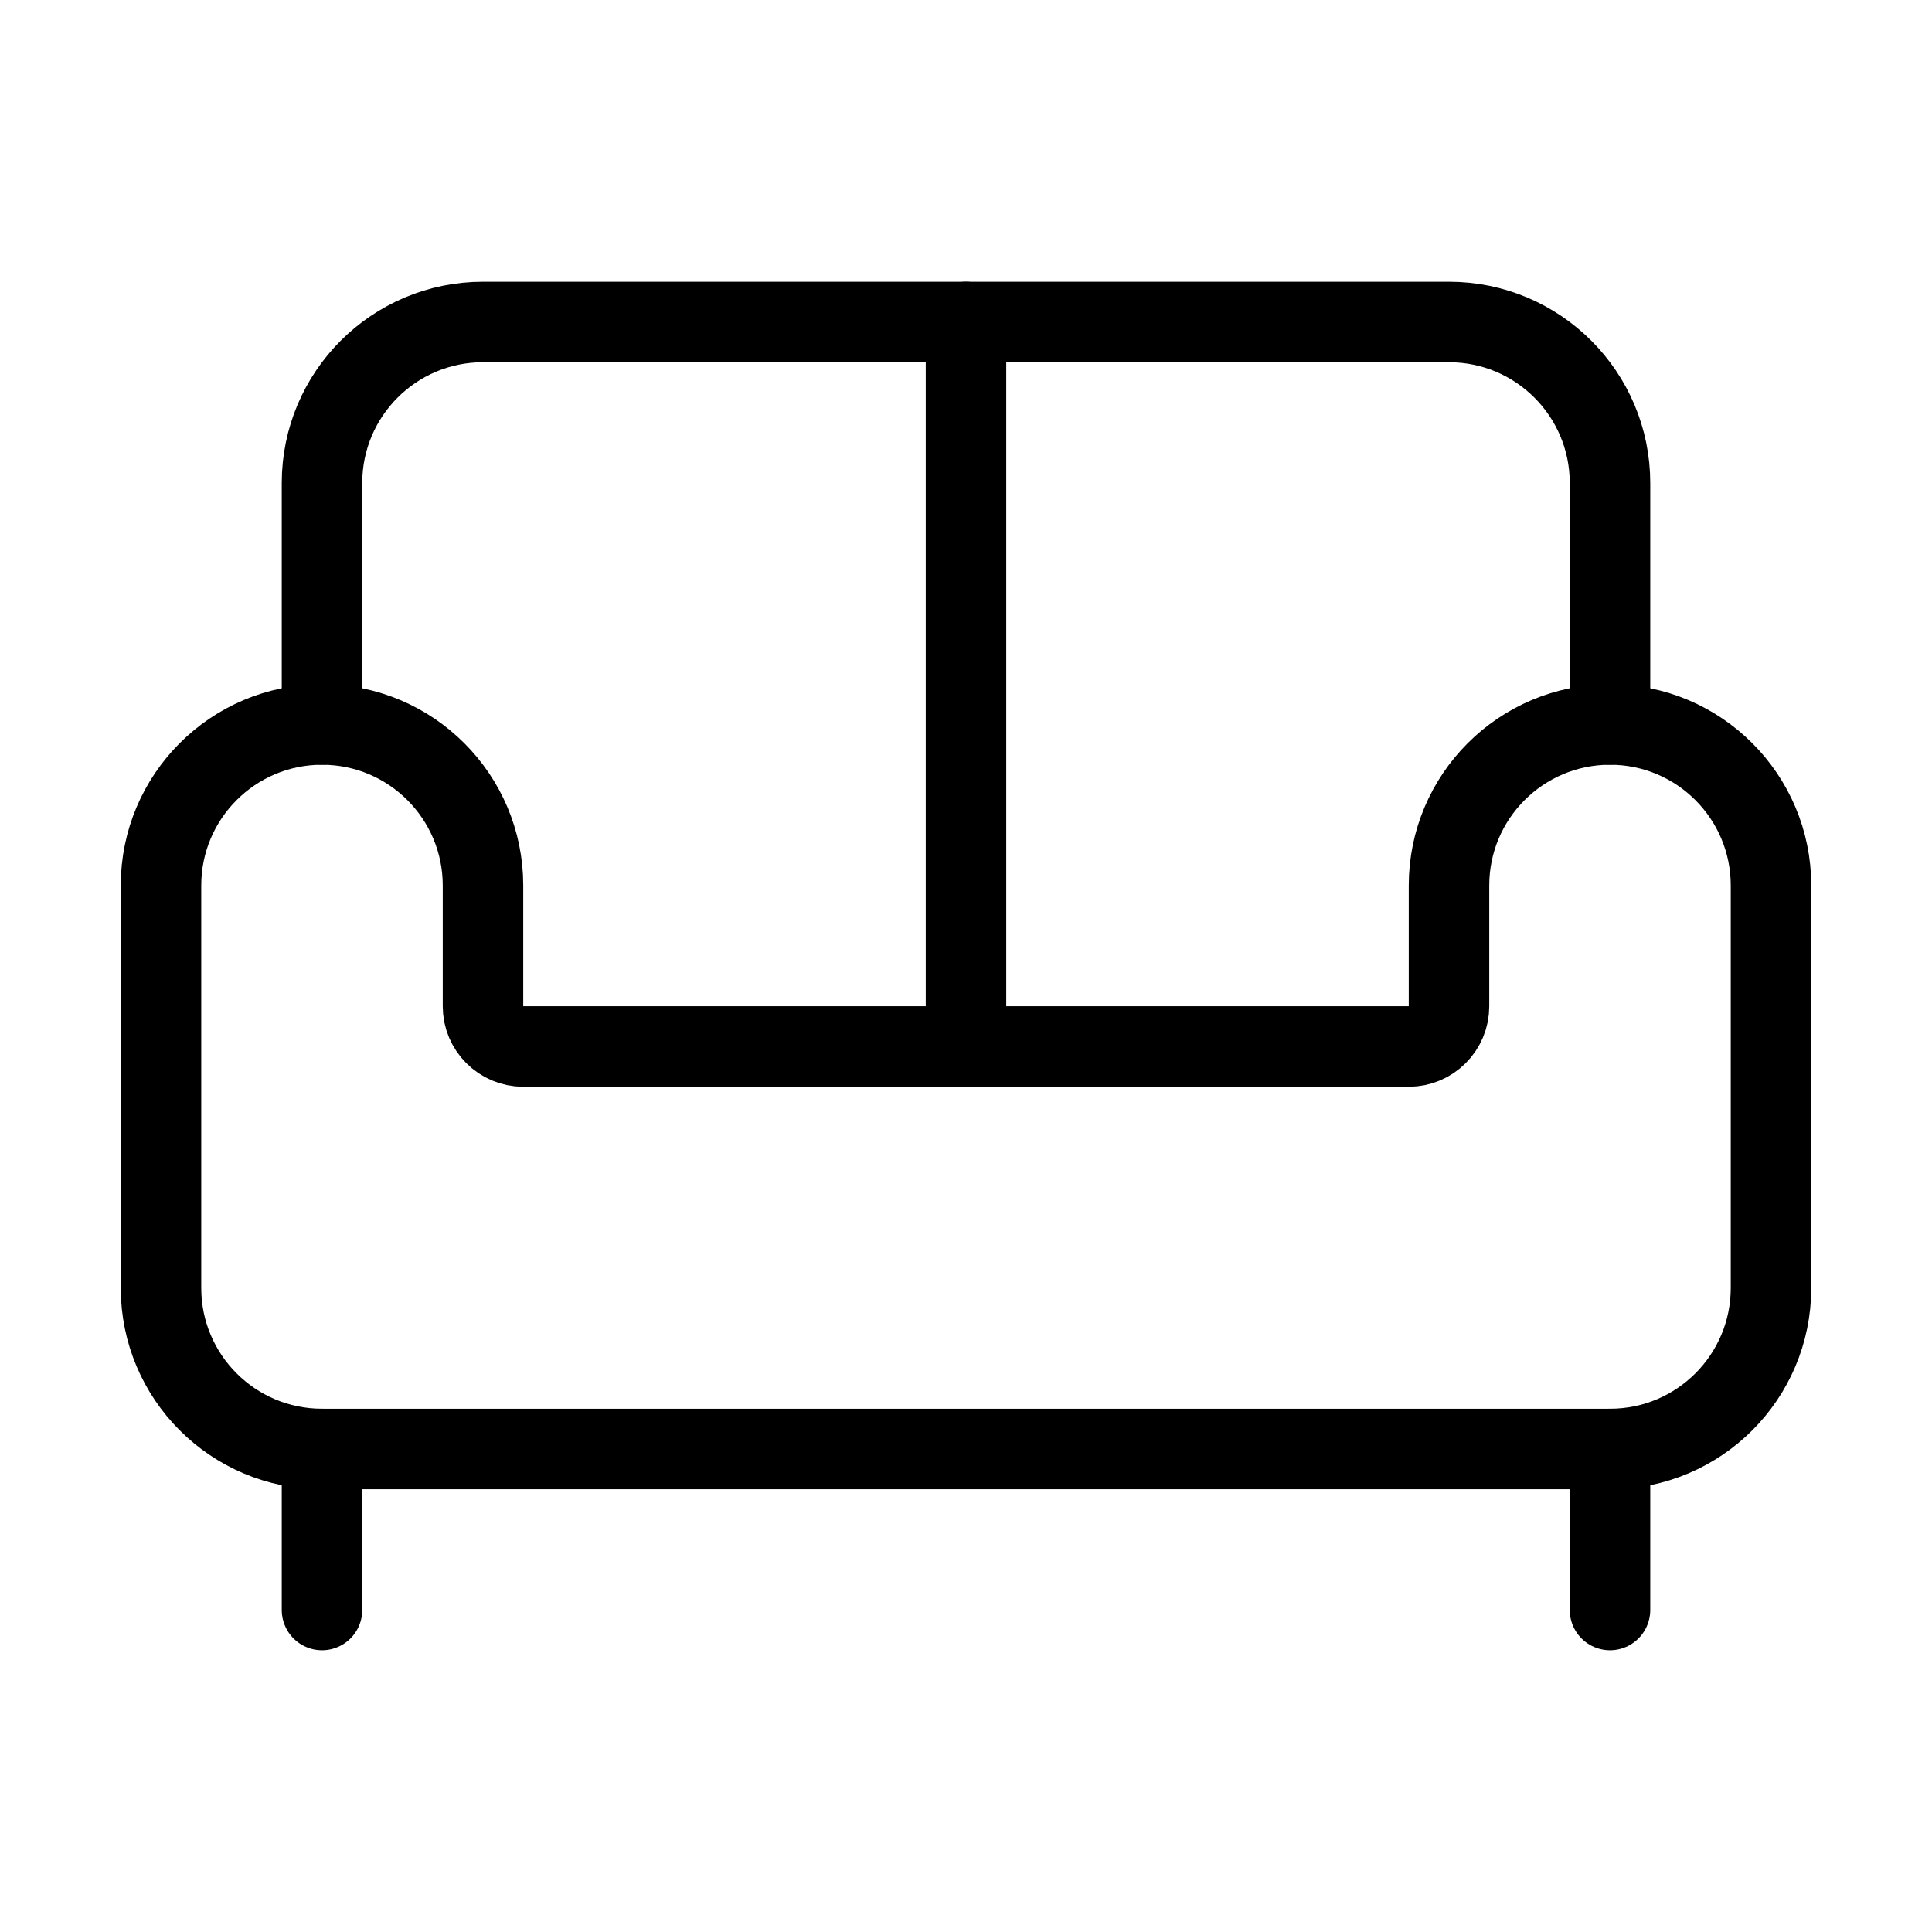
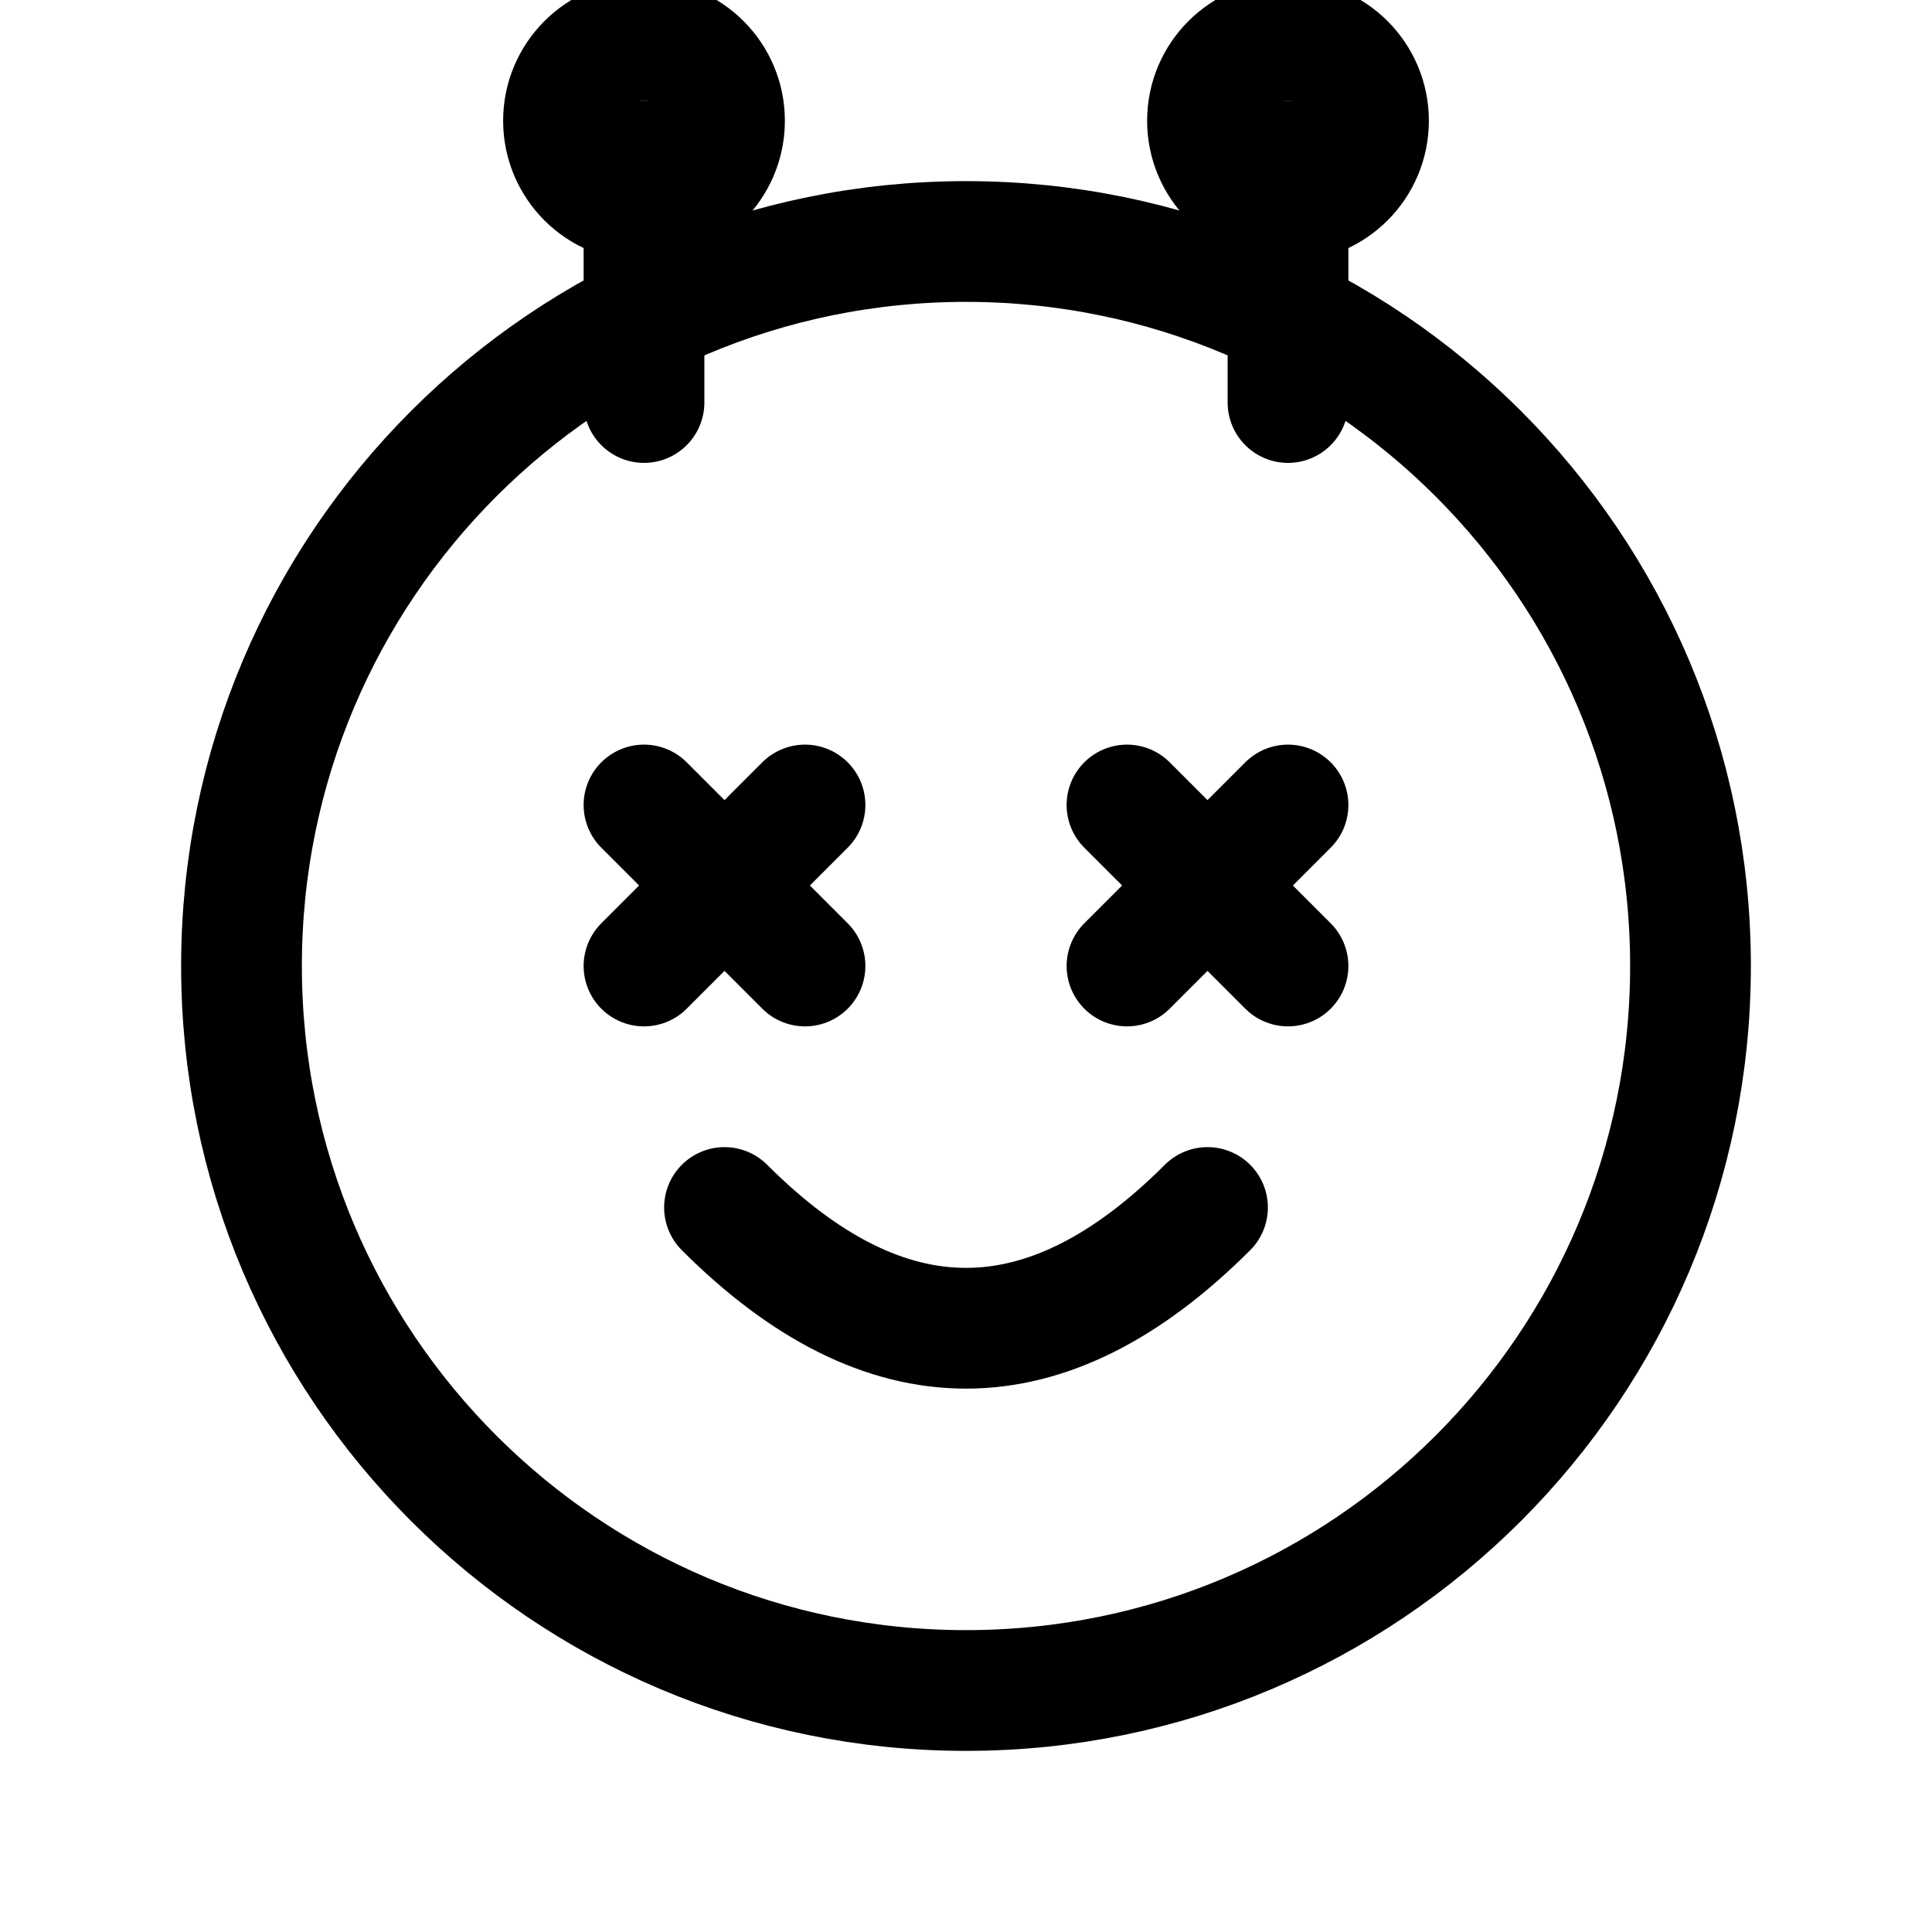
- <svg xmlns="http://www.w3.org/2000/svg" width="24" height="24" viewBox="0 0 24 24" fill="none" stroke="currentColor" stroke-width="1" stroke-linecap="round" stroke-linejoin="round" class="lucide lucide-sofa-icon lucide-sofa">
-   <path d="M20 9V6a2 2 0 0 0-2-2H6a2 2 0 0 0-2 2v3" />
-   <path d="M2 16a2 2 0 0 0 2 2h16a2 2 0 0 0 2-2v-5a2 2 0 0 0-4 0v1.5a.5.5 0 0 1-.5.5h-11a.5.5 0 0 1-.5-.5V11a2 2 0 0 0-4 0z" />
-   <path d="M4 18v2" />
-   <path d="M20 18v2" />
-   <path d="M12 4v9" />
+ <svg xmlns="http://www.w3.org/2000/svg" width="24" height="24" viewBox="0 0 24 24" fill="none" stroke="currentColor" stroke-width="1.5" stroke-linecap="round" stroke-linejoin="round">
+   <circle cx="12" cy="12" r="9" />
+   <line x1="8" y1="5" x2="8" y2="2" />
+   <line x1="16" y1="5" x2="16" y2="2" />
+   <circle cx="8" cy="1.5" r="1" />
+   <circle cx="16" cy="1.5" r="1" />
+   <path d="M8 10 L10 12 M10 10 L8 12" />
+   <path d="M14 10 L16 12 M16 10 L14 12" />
+   <path d="M9 15 Q12 18 15 15" />
+   <path d="M10 16 Q12 17 14 16" stroke-width="1" />
</svg>
